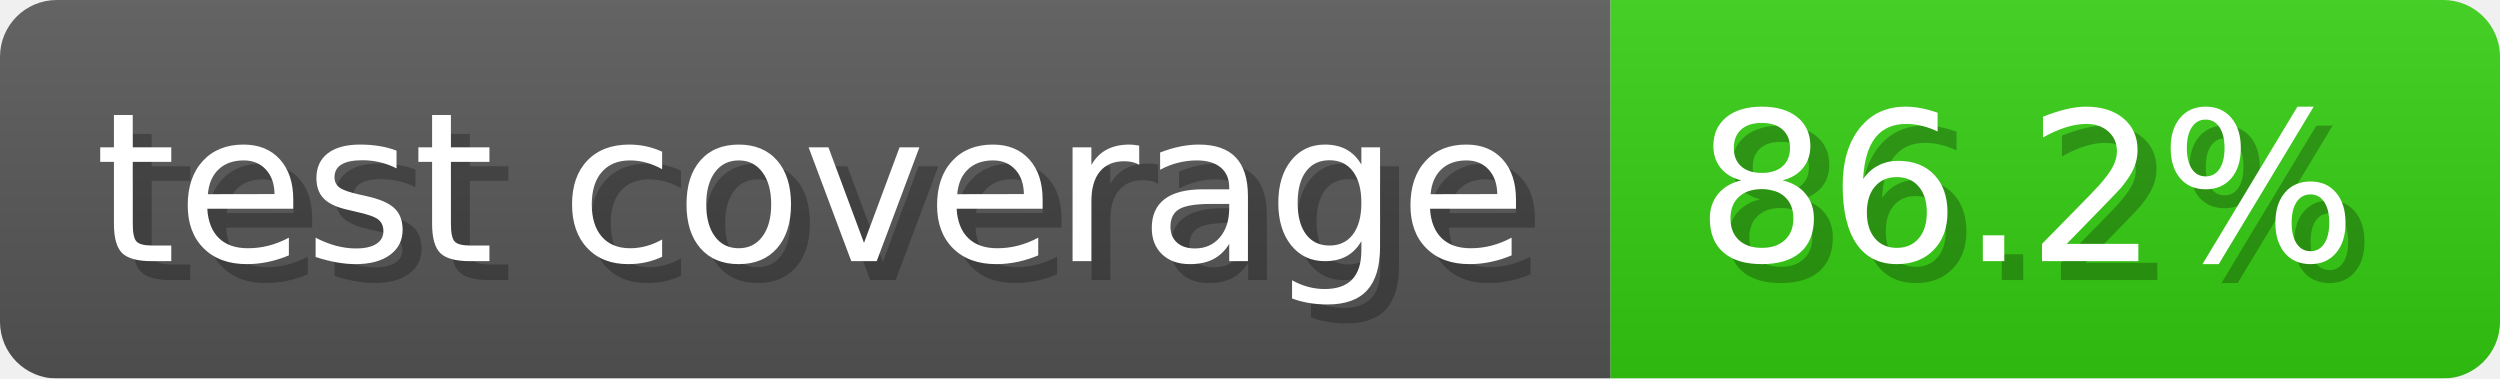
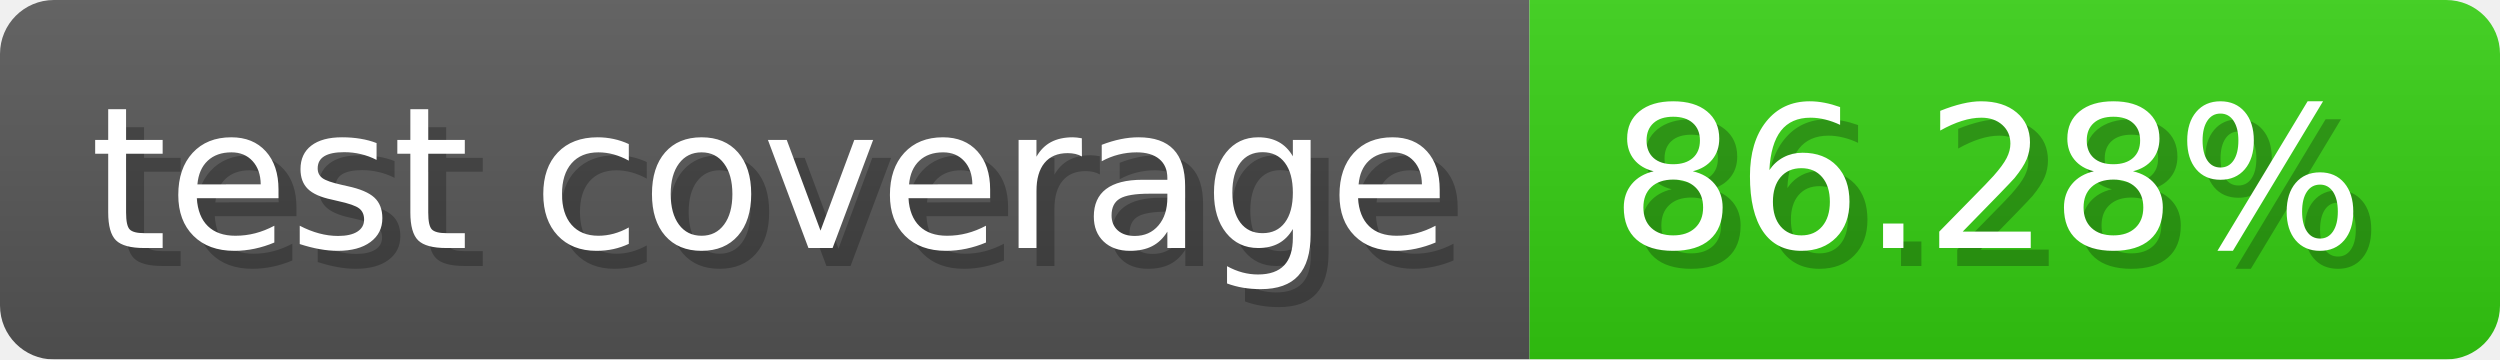
- <svg xmlns="http://www.w3.org/2000/svg" width="132.1" height="20" viewBox="0 0 1321 200" role="img" aria-label="test coverage: 86.2%">
+ <svg xmlns="http://www.w3.org/2000/svg" width="139.1" height="20" viewBox="0 0 1391 200" role="img" aria-label="test coverage: 86.28%">
  <linearGradient id="a" x2="0" y2="100%">
    <stop offset="0" stop-opacity=".1" stop-color="#EEE" />
    <stop offset="1" stop-opacity=".1" />
  </linearGradient>
  <mask id="m">
-     <rect width="1321" height="200" rx="30" fill="#FFF" />
+     <rect width="1391" height="200" rx="30" fill="#FFF" />
  </mask>
  <g mask="url(#m)">
    <rect width="851" height="200" fill="#555" />
-     <rect width="470" height="200" fill="#3C1" x="851" />
-     <rect width="1321" height="200" fill="url(#a)" />
+     <rect width="540" height="200" fill="#3C1" x="851" />
+     <rect width="1391" height="200" fill="url(#a)" />
  </g>
  <g aria-hidden="true" fill="#fff" text-anchor="start" font-family="Verdana,DejaVu Sans,sans-serif" font-size="110">
    <text x="60" y="148" textLength="751" fill="#000" opacity="0.25">test coverage</text>
    <text x="50" y="138" textLength="751">test coverage</text>
-     <text x="906" y="148" textLength="370" fill="#000" opacity="0.25">86.2%</text>
-     <text x="896" y="138" textLength="370">86.2%</text>
+     <text x="906" y="148" textLength="440" fill="#000" opacity="0.25">86.28%</text>
+     <text x="896" y="138" textLength="440">86.28%</text>
  </g>
</svg>
